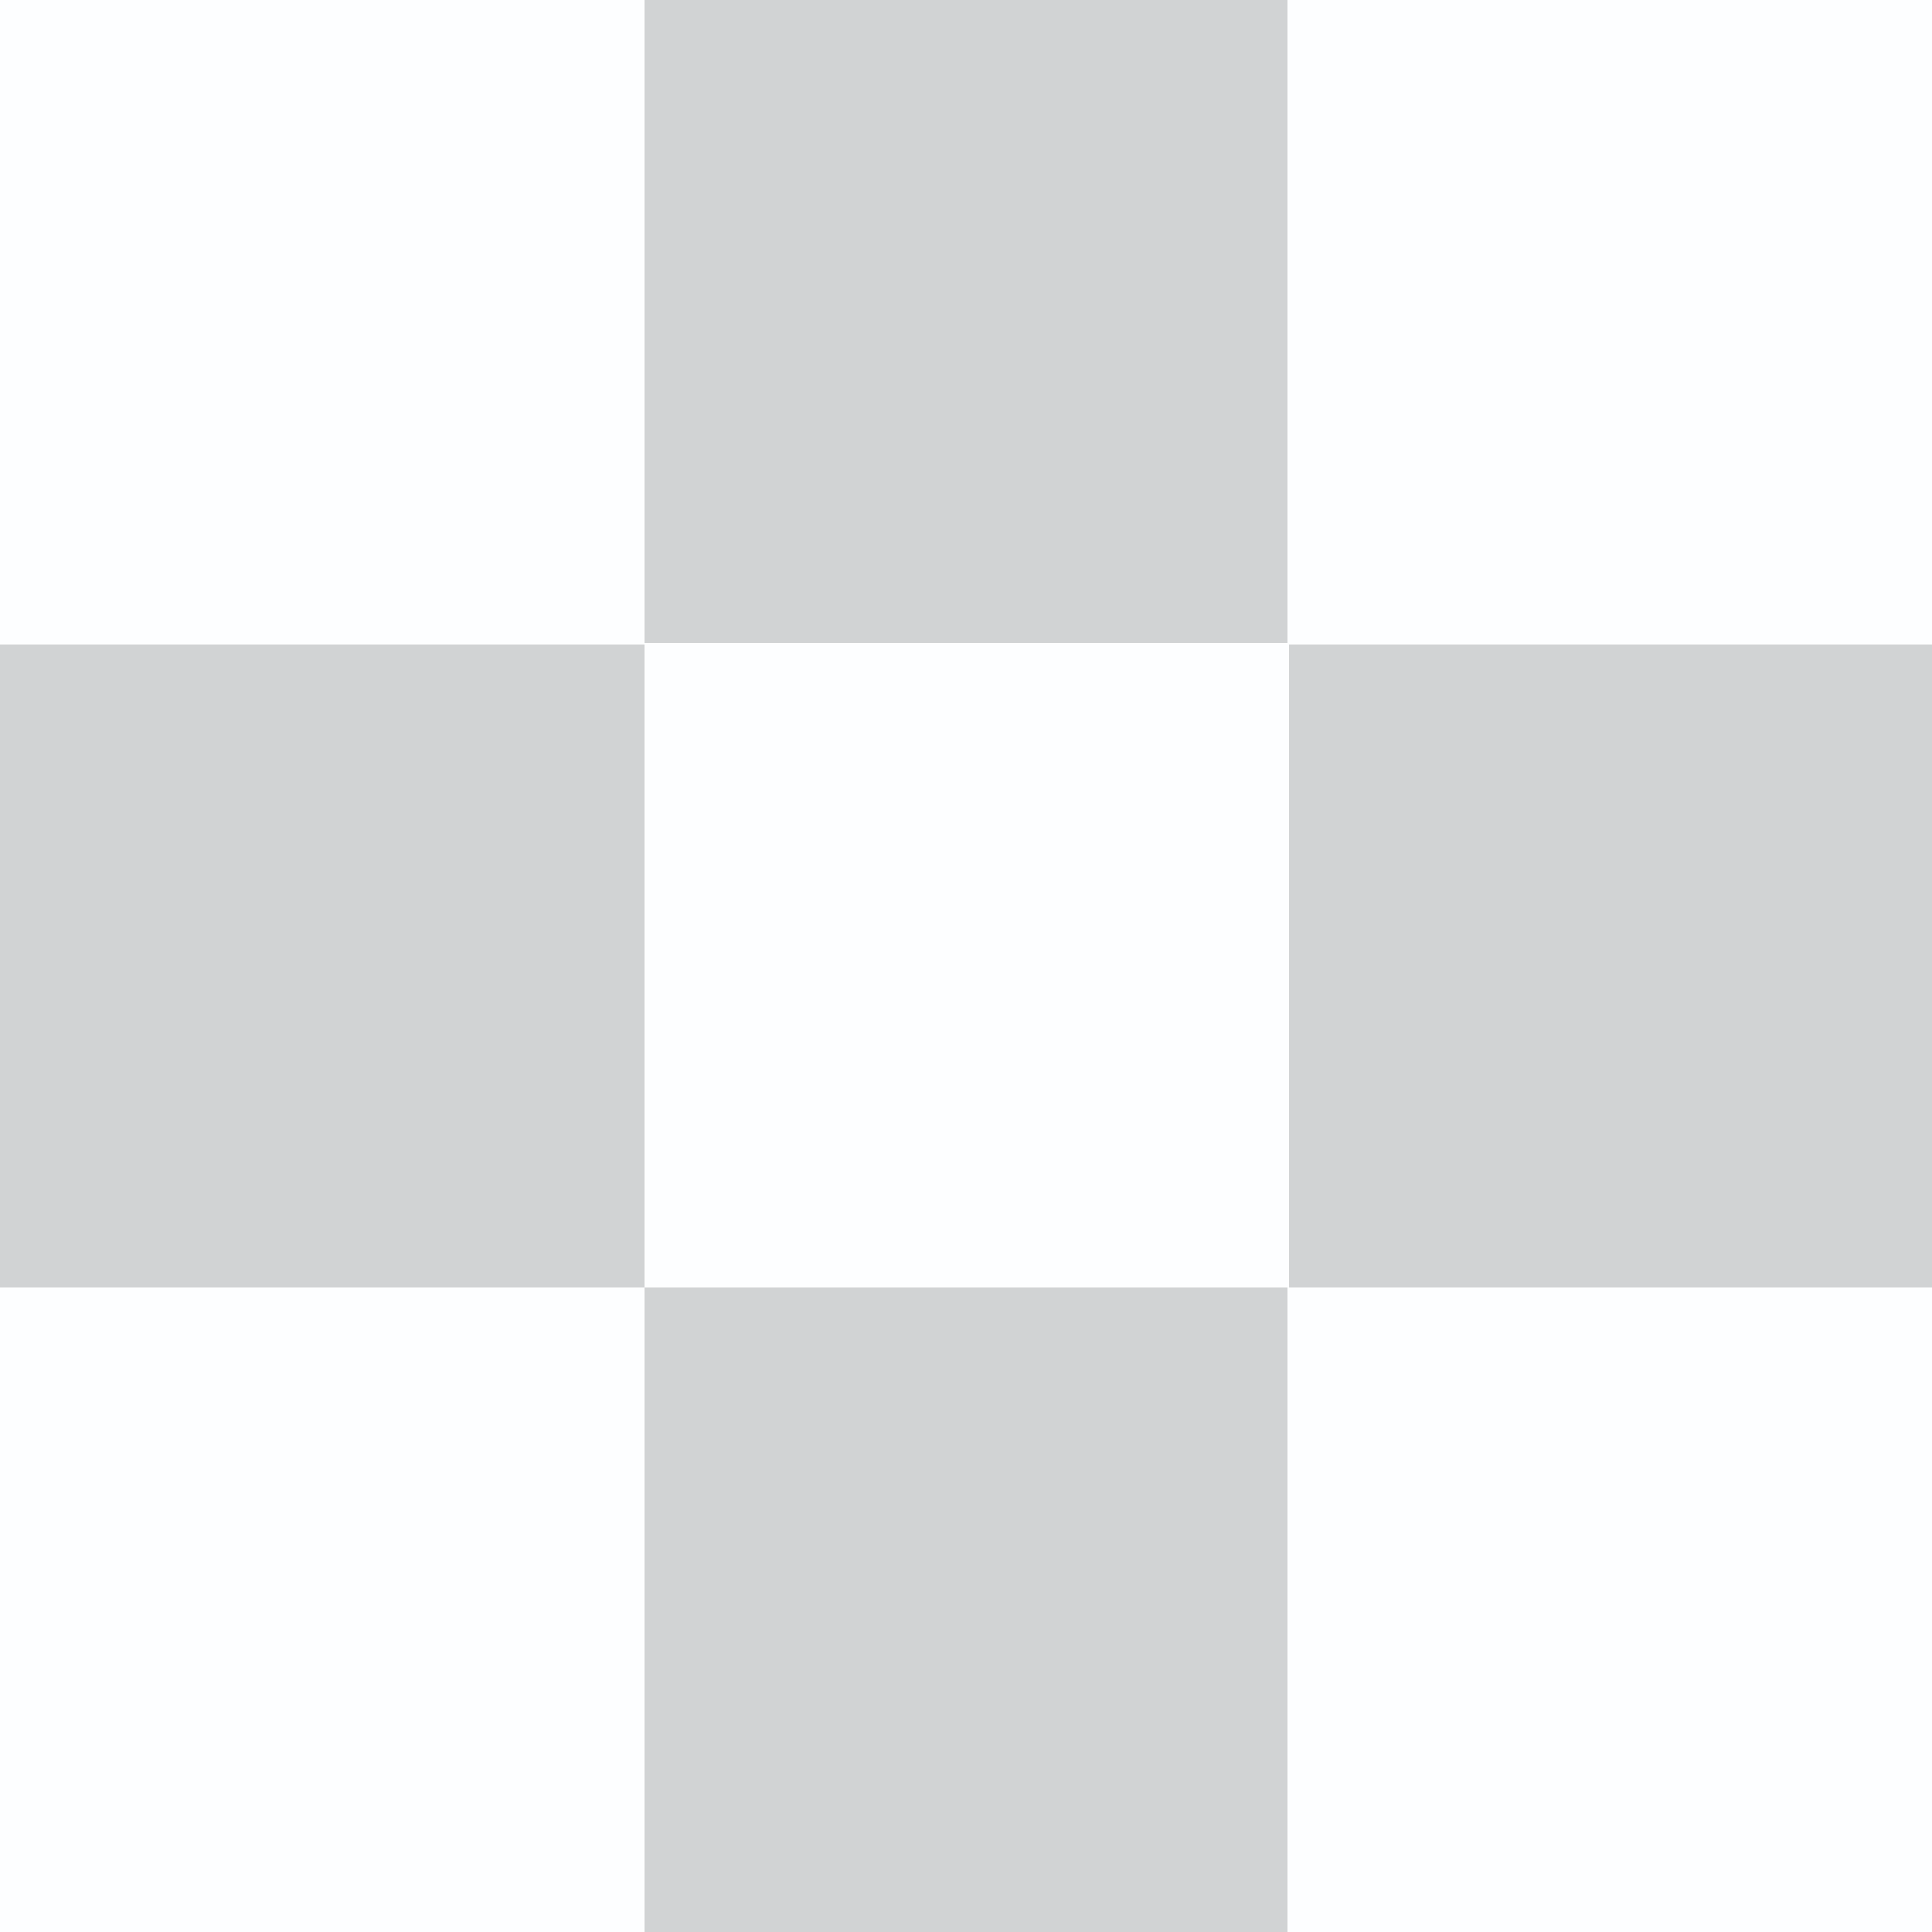
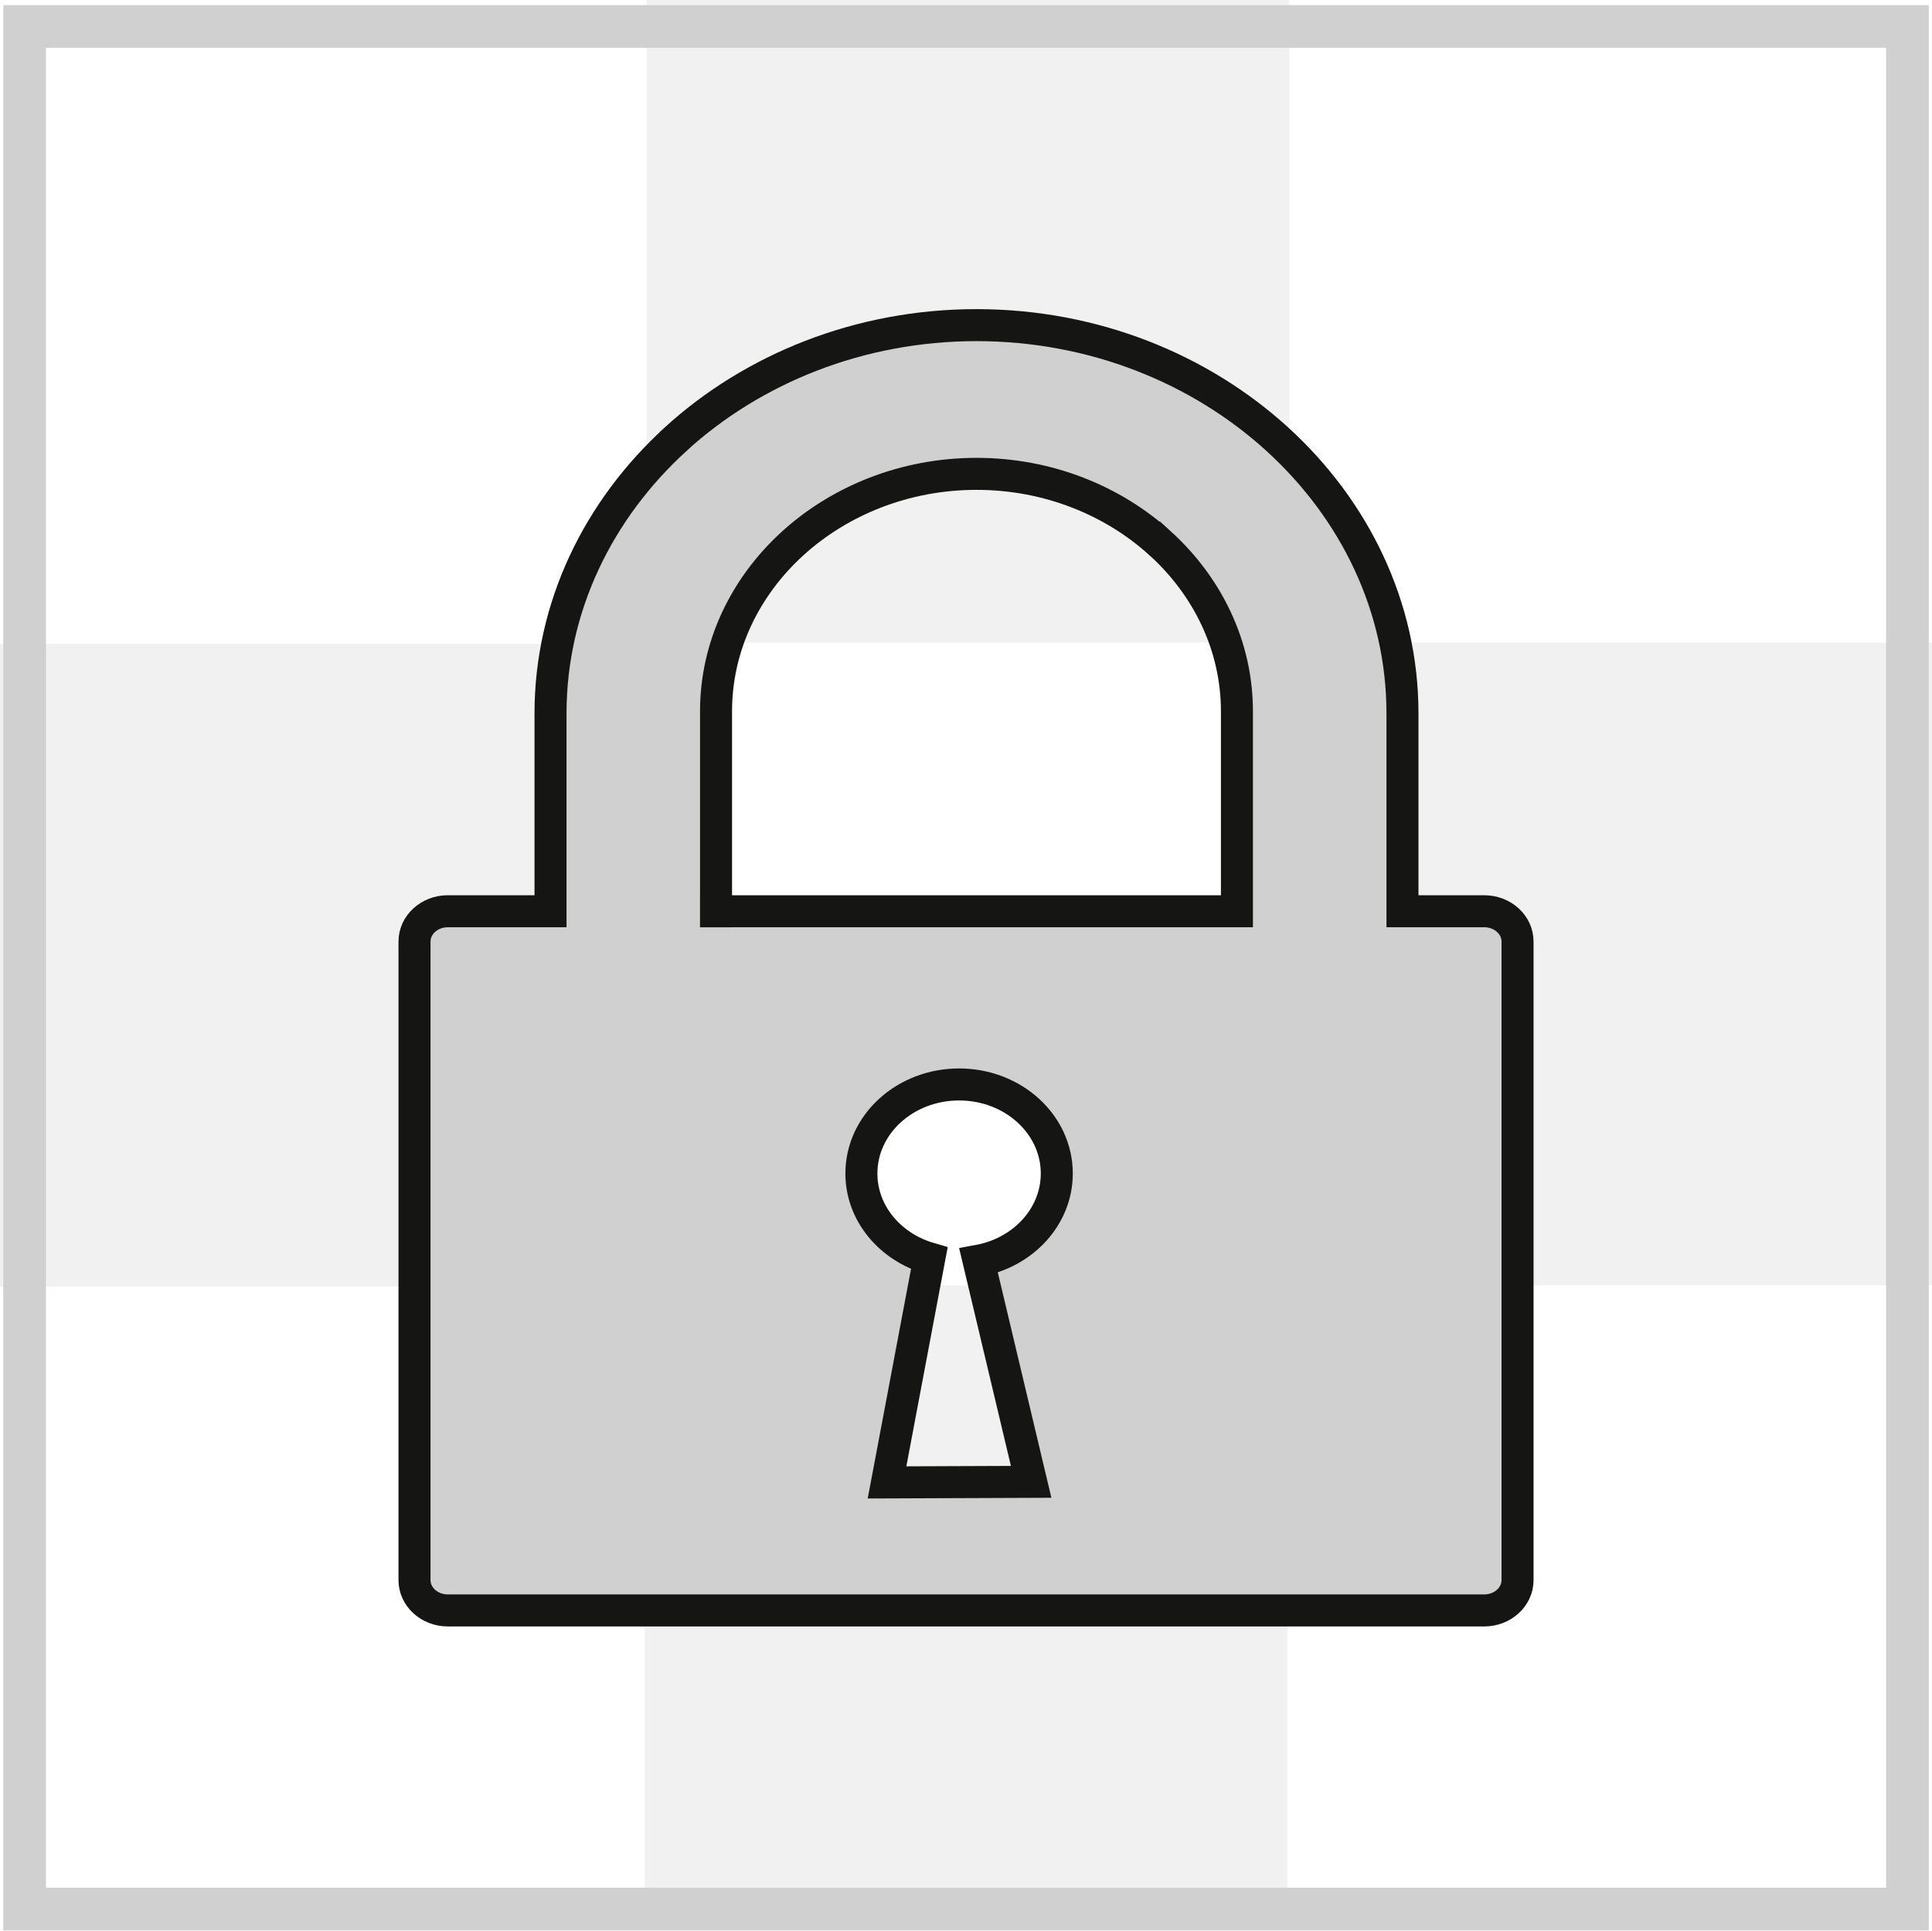
- <svg xmlns="http://www.w3.org/2000/svg" version="1.1" id="Layer_1" x="0px" y="0px" viewBox="0 0 122.9 122.9" style="enable-background:new 0 0 122.9 122.9;" xml:space="preserve">
-   <style type="text/css">
- 	.st0{fill:#D1D3D4;}
- 	.st1{fill:#FDFEFF;}
- </style>
-   <rect class="st0" width="122.9" height="122.9" />
-   <rect class="st1" width="41" height="41" />
-   <rect x="81.9" class="st1" width="41" height="41" />
-   <rect x="81.9" y="81.9" class="st1" width="41" height="41" />
-   <rect y="81.9" class="st1" width="41" height="41" />
-   <rect x="41" y="40.9" class="st1" width="41" height="41" />
+ <svg xmlns="http://www.w3.org/2000/svg" id="Calque_1" version="1.1" viewBox="0 0 724.27 723.76">
+   <defs>
+     <style>
+       .st0 {
+         opacity: .3;
+       }
+ 
+       .st0, .st1 {
+         isolation: isolate;
+       }
+ 
+       .st0, .st1, .st2 {
+         fill: #d0d0d0;
+       }
+ 
+       .st1 {
+         opacity: 0;
+       }
+ 
+       .st3 {
+         fill: none;
+         stroke: #d0d0d0;
+         stroke-width: 16px;
+       }
+ 
+       .st3, .st2 {
+         stroke-miterlimit: 10;
+       }
+ 
+       .st2 {
+         fill-rule: evenodd;
+         stroke: #151514;
+         stroke-width: 12px;
+       }
+     </style>
+   </defs>
+   <rect class="st1" x="483.33" width="240.94" height="240.94" />
+   <rect class="st1" y="481.9" width="240.94" height="240.94" />
+   <rect class="st1" x="242.38" y="241.42" width="240.94" height="240.94" />
+   <rect class="st0" x="483.33" y="240.94" width="240.94" height="240.94" />
+   <rect class="st0" x="242.38" y="0" width="240.94" height="240.94" />
+   <rect class="st0" x="0" y="241.42" width="240.94" height="240.94" />
+   <rect class="st0" x="241.67" y="481.9" width="240.94" height="240.94" />
+   <rect class="st3" x="9.23" y="9.93" width="705.83" height="705.83" />
+   <rect class="st1" x="483.33" y="481.9" width="240.94" height="240.94" />
+   <path class="st2" d="M167.83,341.65h38.55v-74.19c0-40.02,17.97-76.41,46.89-102.77v-.04c28.93-26.37,68.86-42.75,112.8-42.75s83.83,16.38,112.76,42.75l.04.04c28.92,26.37,46.89,62.75,46.89,102.77v74.19h30.7c6.84,0,12.44,5.11,12.44,11.34v239.46c0,6.23-5.6,11.34-12.44,11.34H167.83c-6.84,0-12.44-5.11-12.44-11.34v-239.46c0-6.23,5.6-11.34,12.44-11.34h0ZM268.42,341.65h195.28v-75c0-24.47-10.99-46.73-28.66-62.86l-.02.02c-17.69-16.13-42.11-26.15-68.95-26.15s-51.27,10.02-68.98,26.14c-17.68,16.13-28.66,38.39-28.66,62.86v75h-.01ZM366.85,472.68l19.71,82.9-54.03.21,15.85-84.01c-14.76-4.31-25.46-16.92-25.46-31.81,0-18.44,16.39-33.38,36.63-33.38s36.62,14.94,36.62,33.38c0,16.16-12.6,29.64-29.32,32.71h0Z" />
+   <rect class="st1" y=".01" width="240.94" height="240.94" />
</svg>
